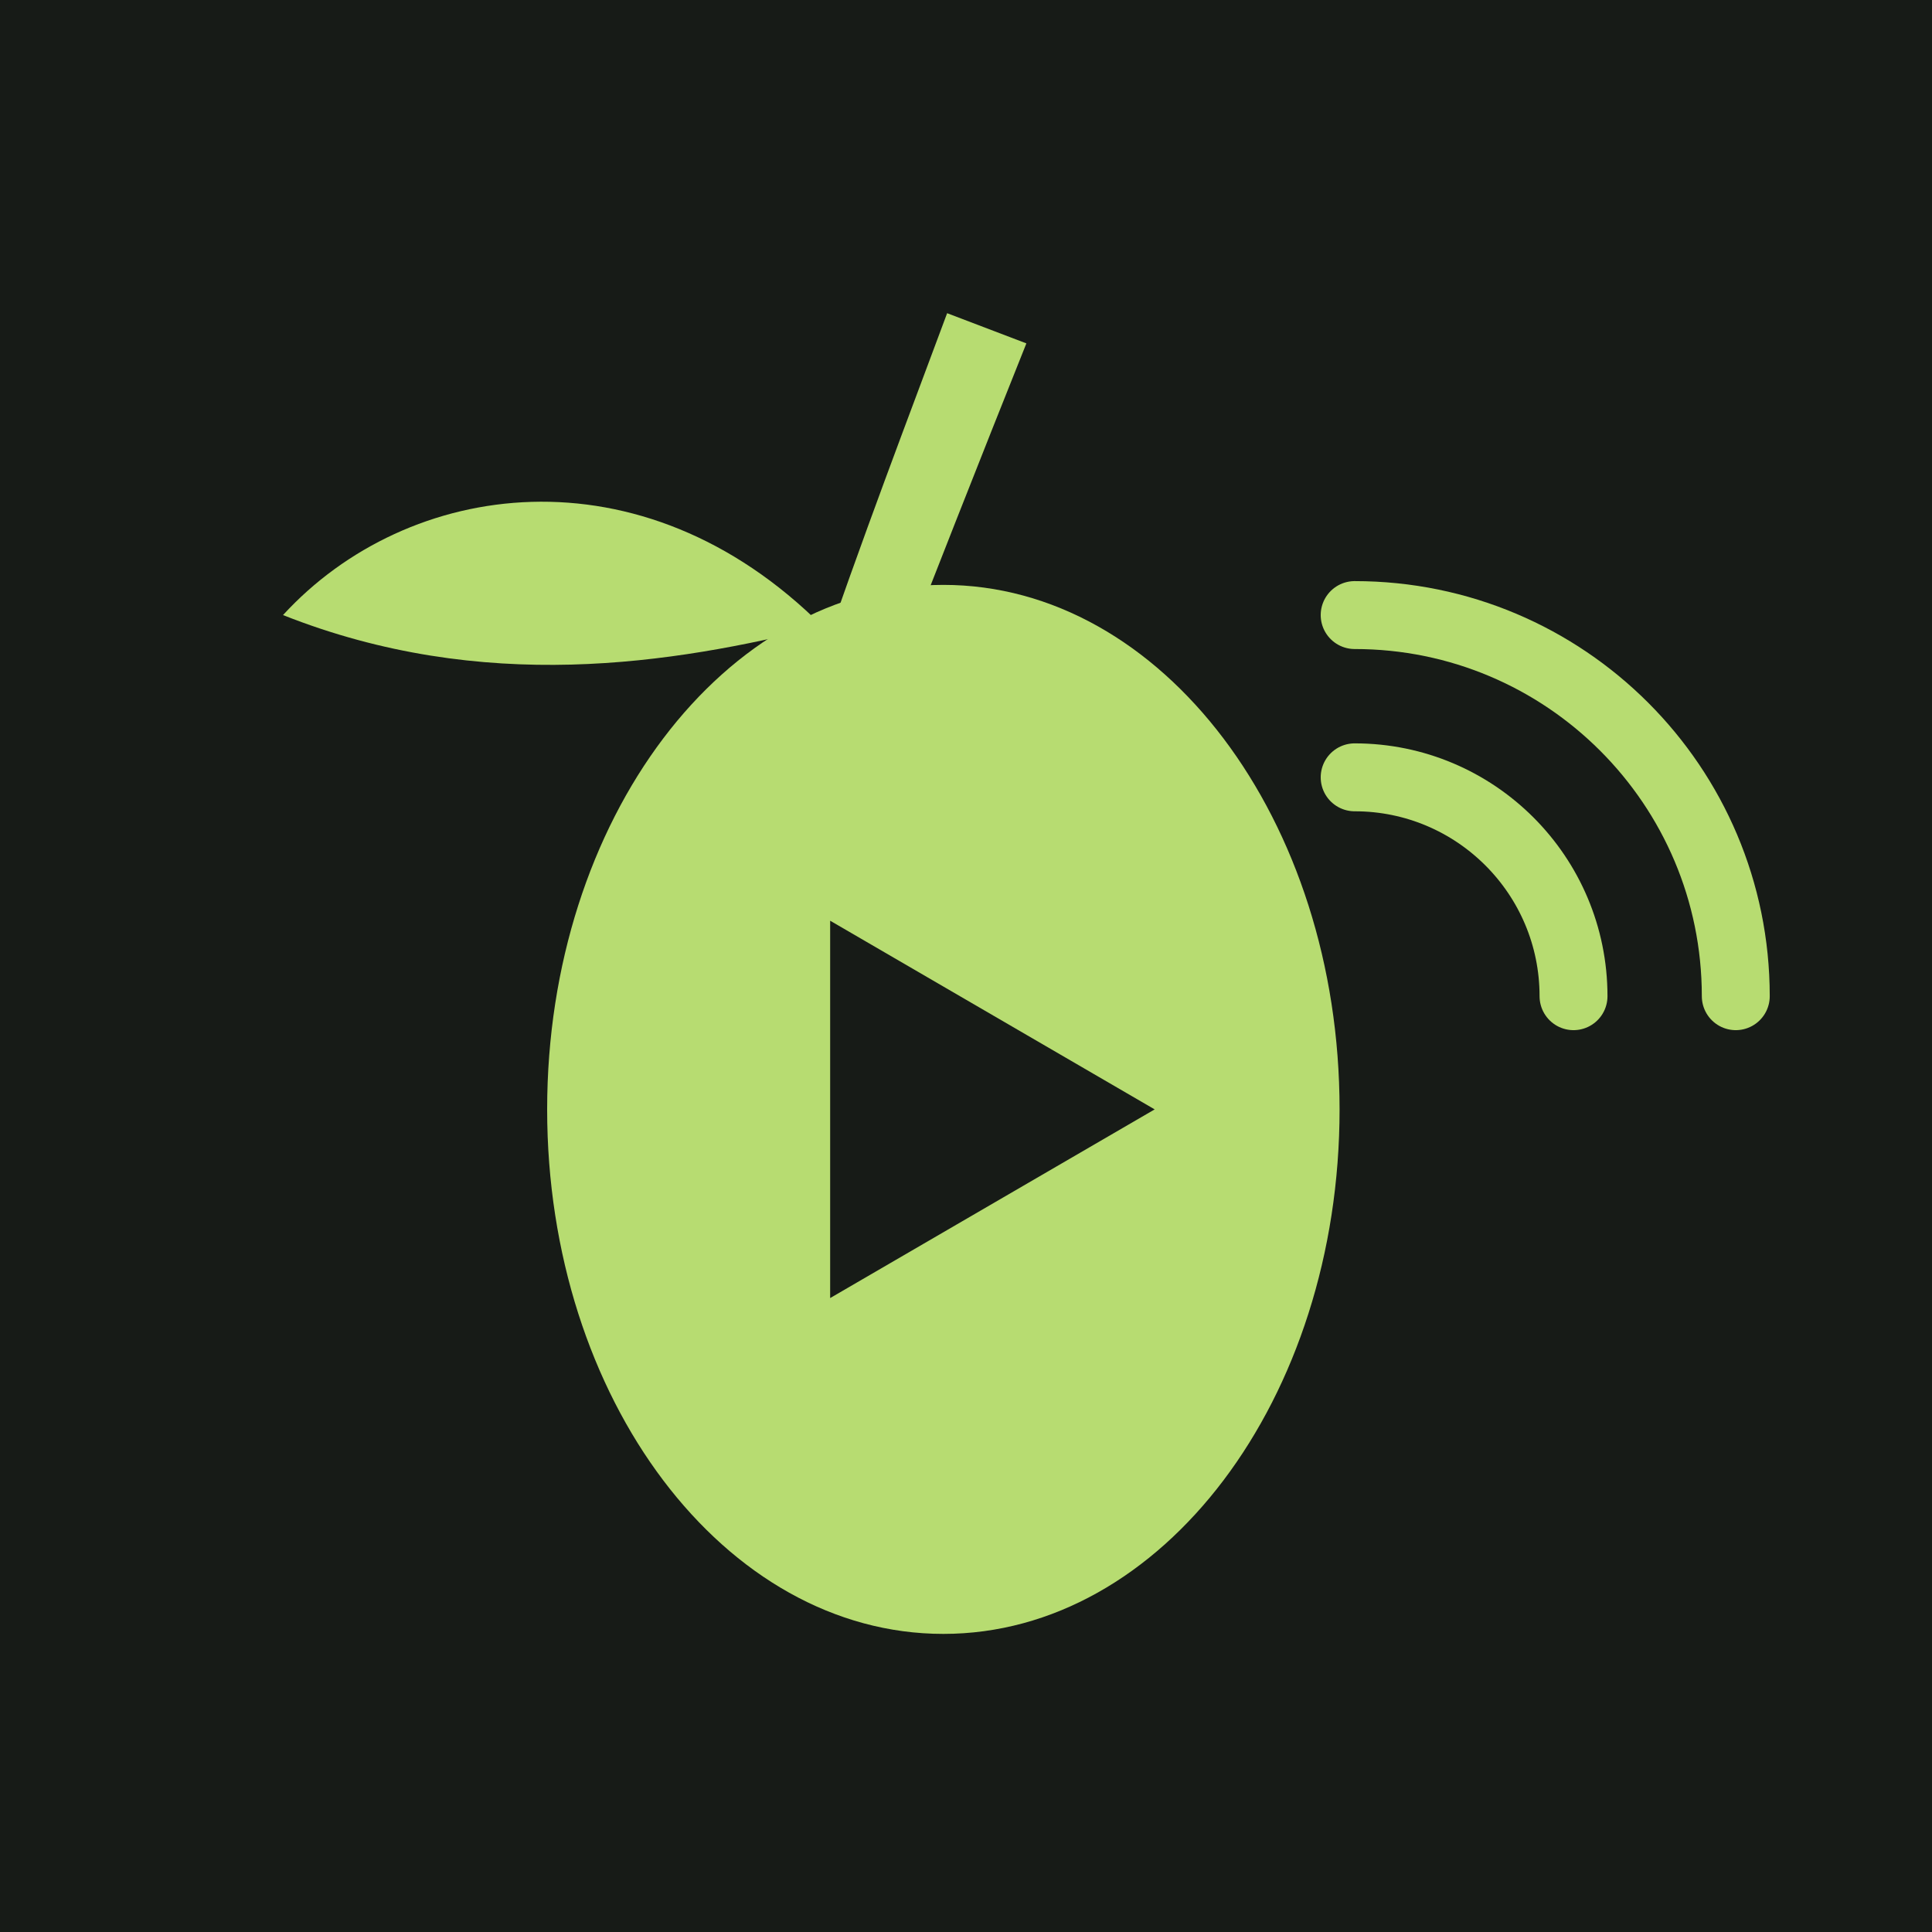
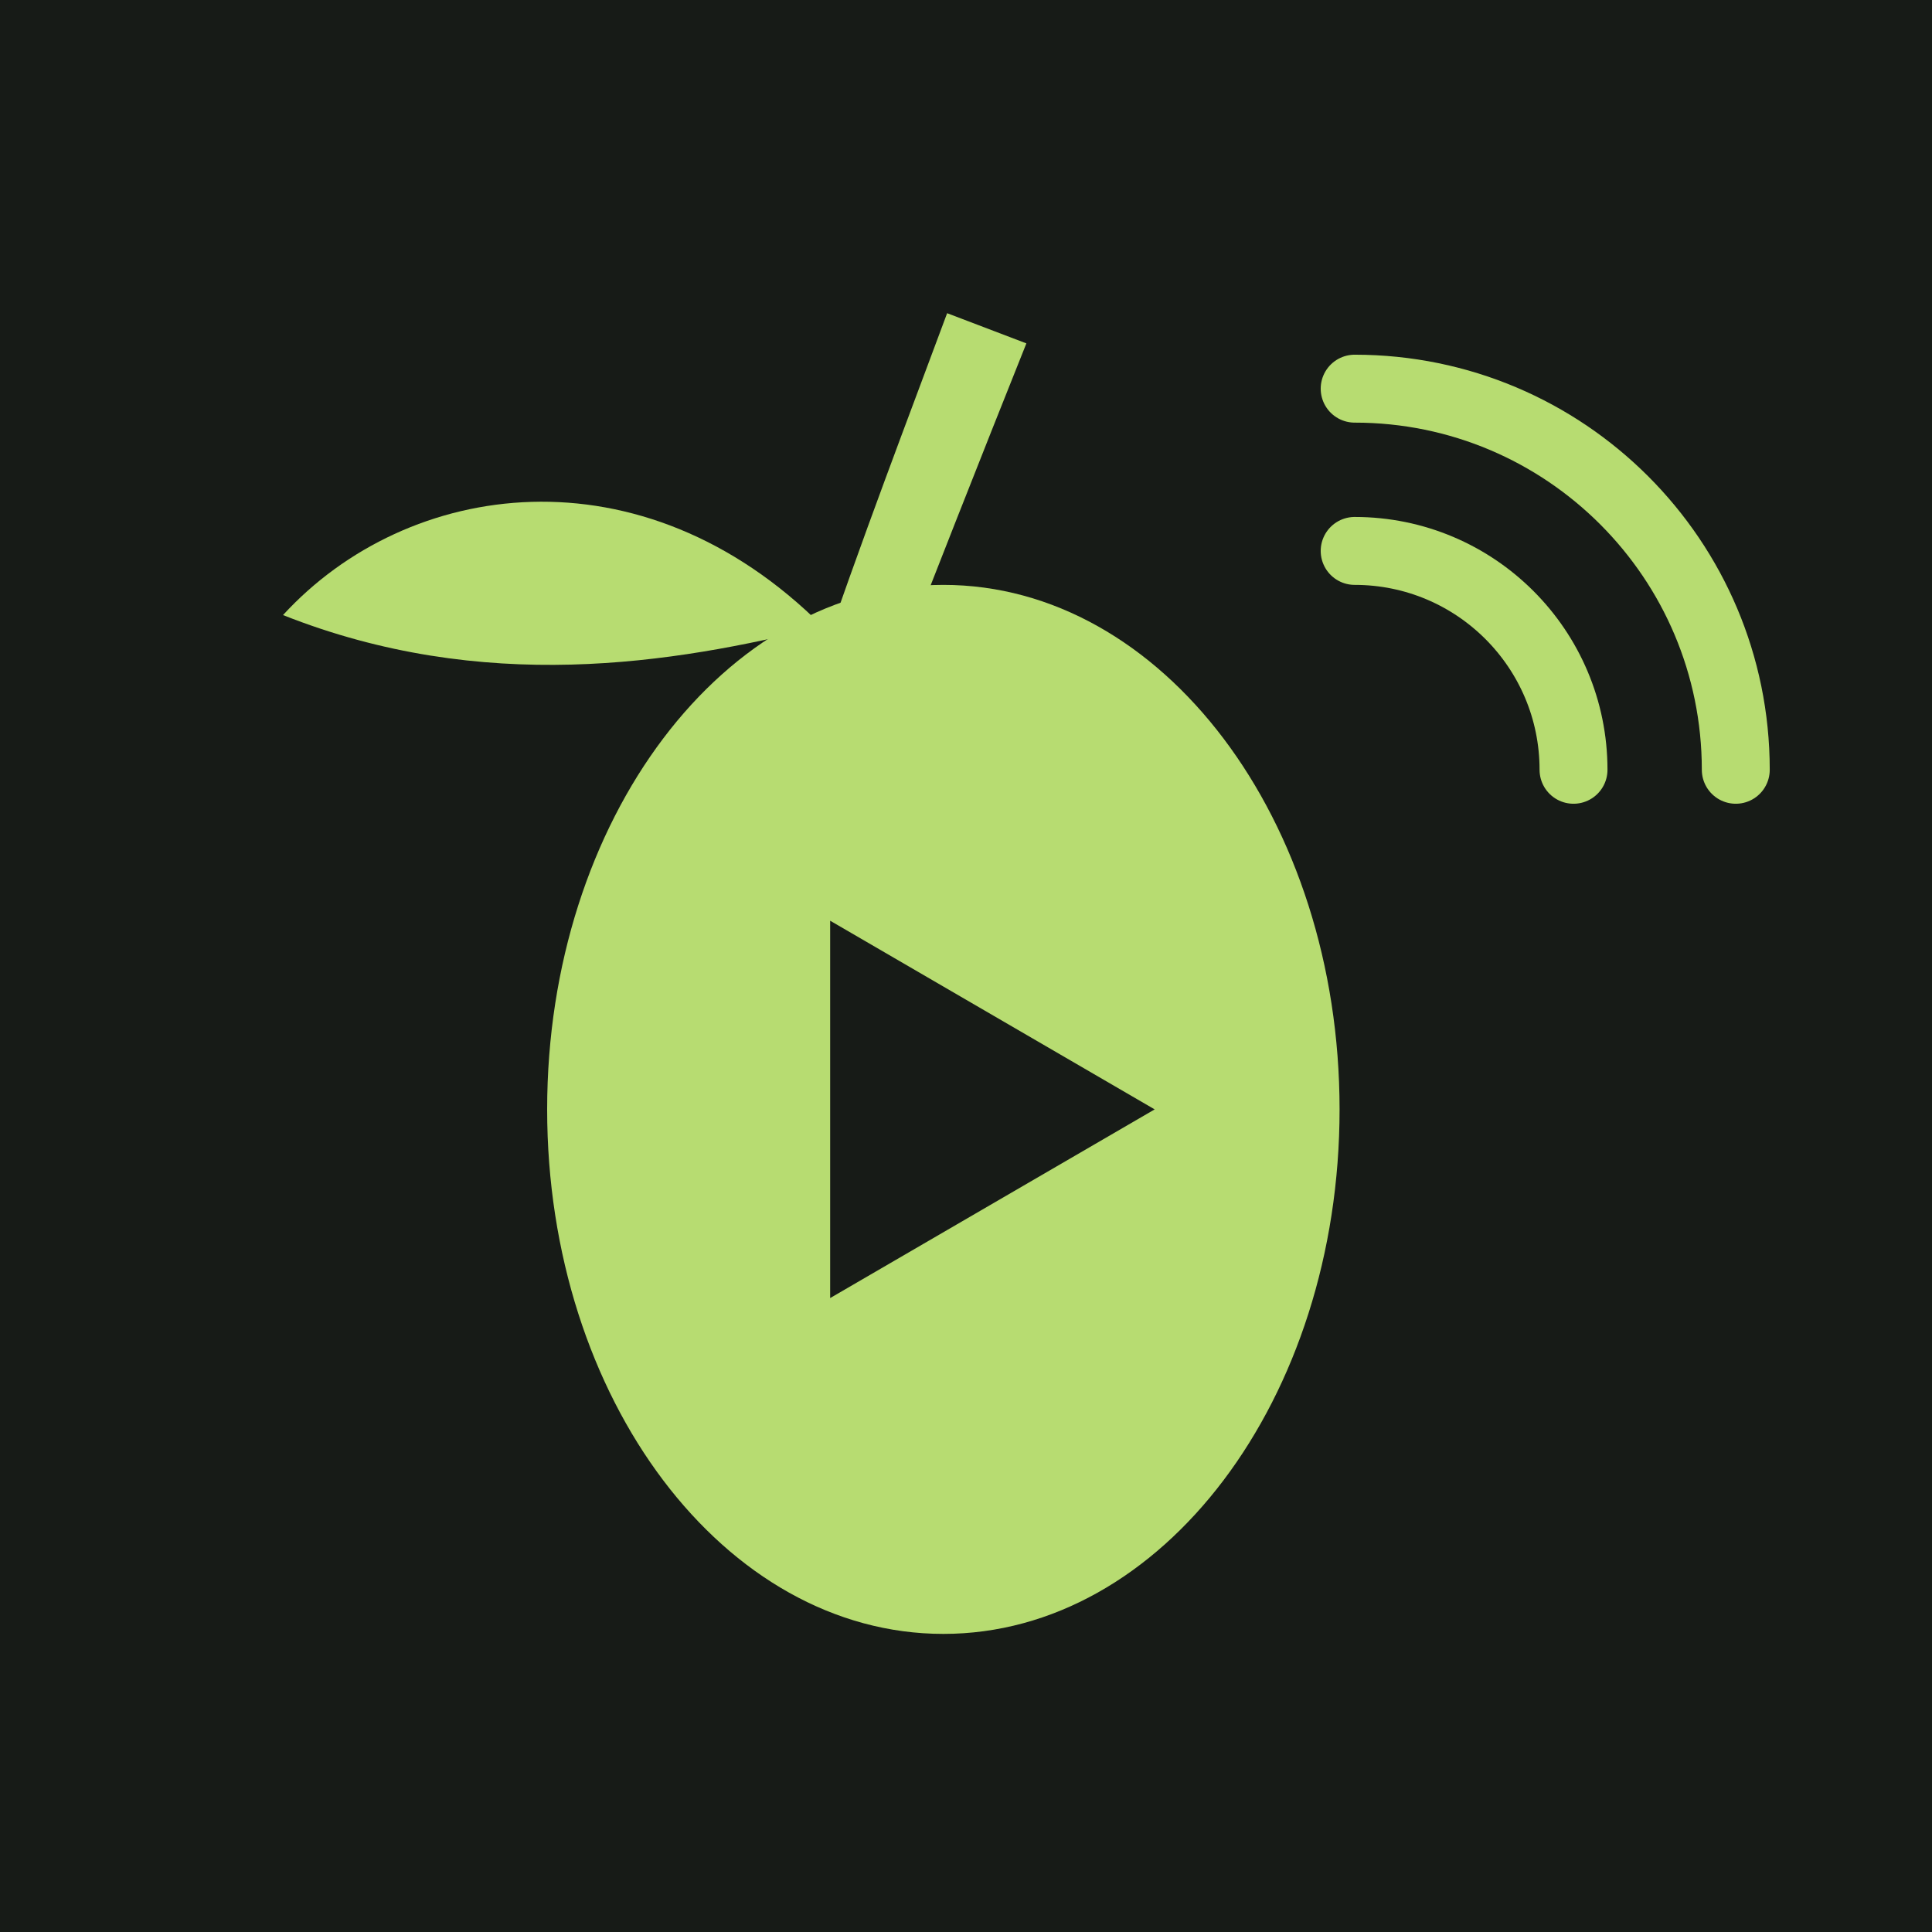
<svg xmlns="http://www.w3.org/2000/svg" viewBox="0 0 512 512" role="img" aria-labelledby="title">
  <rect width="512" height="512" fill="#171b17" />
  <g fill="#b7dc71">
    <ellipse cx="250" cy="294" rx="105" ry="139" />
    <path d="M218 166c-48-48-110-39-143-3 53 21 103 13 143 3Z" />
    <path d="M215 182c14-41 26-72 36-99l21 8c-12 30-25 63-39 99Z" />
  </g>
  <path d="M220 244 220 344 306 294Z" fill="#171b17" />
-   <g fill="none" stroke="#b7dc71" stroke-linecap="round" stroke-width="18">
+   <g transform="translate(0 -60)" fill="none" stroke="#b7dc71" stroke-linecap="round" stroke-width="18">
    <path d="M359 206a58 58 0 0 1 58 58" />
    <path d="M359 163a101 101 0 0 1 101 101" />
  </g>
</svg>
